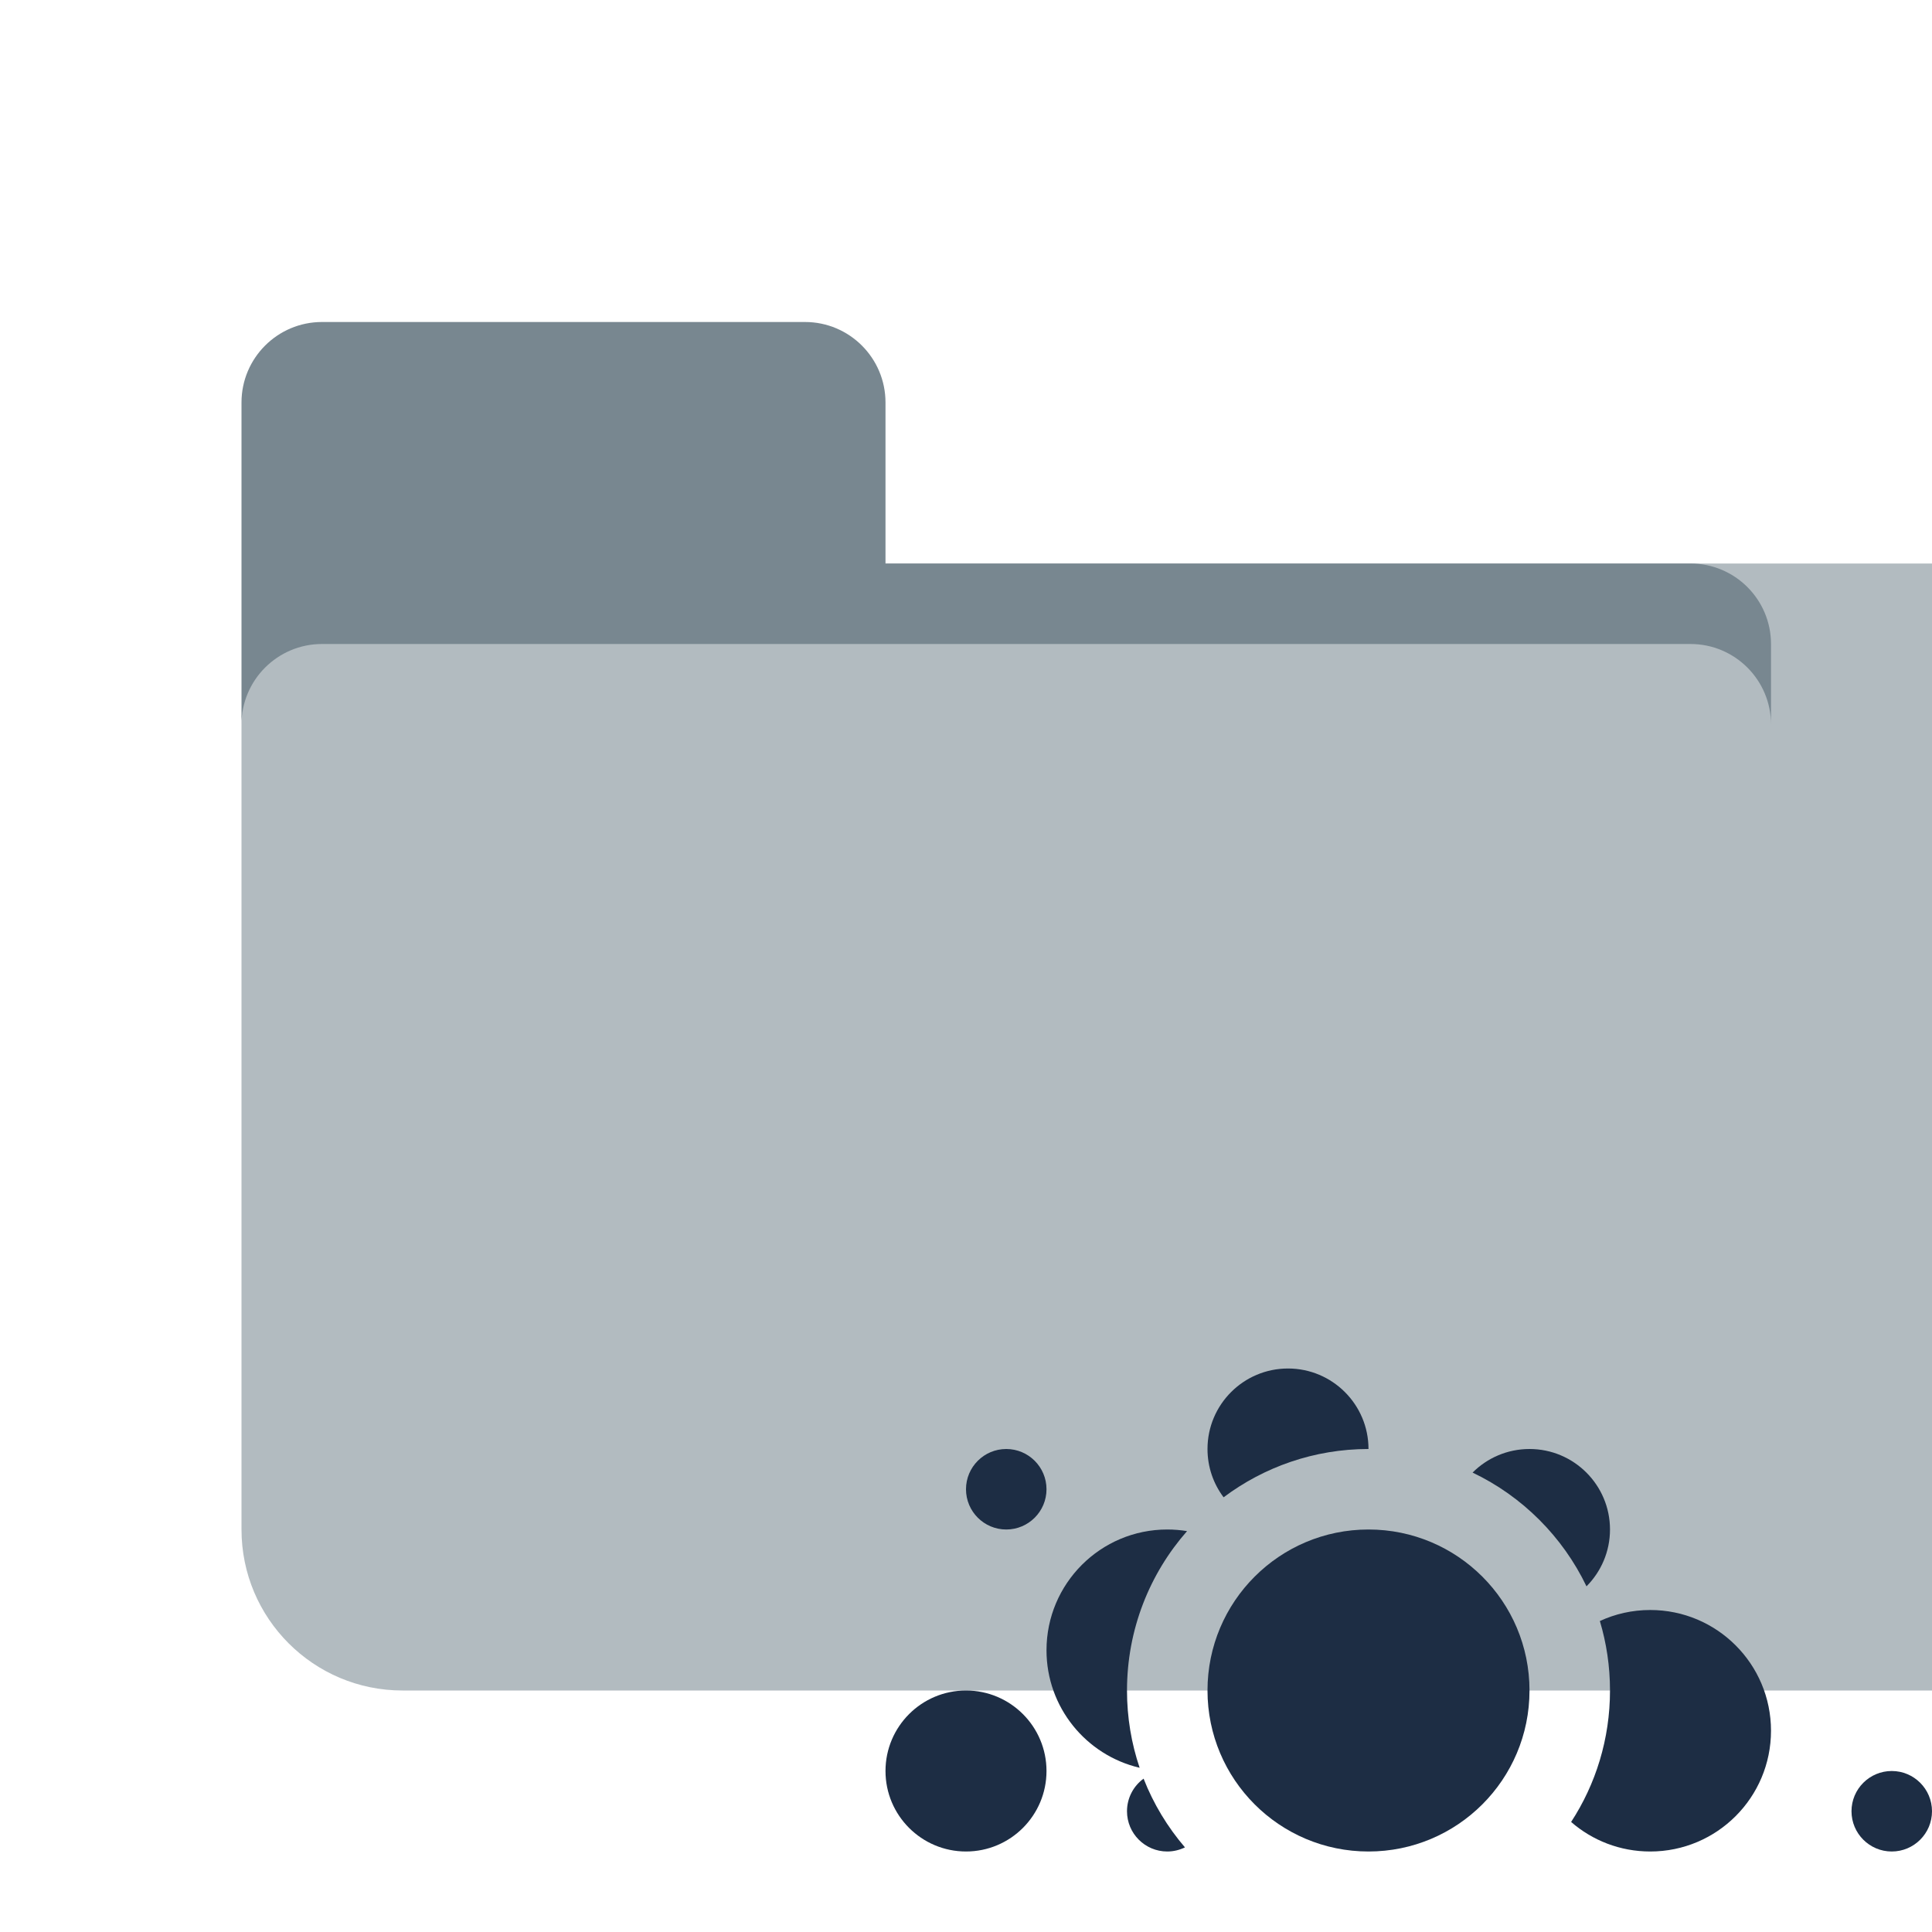
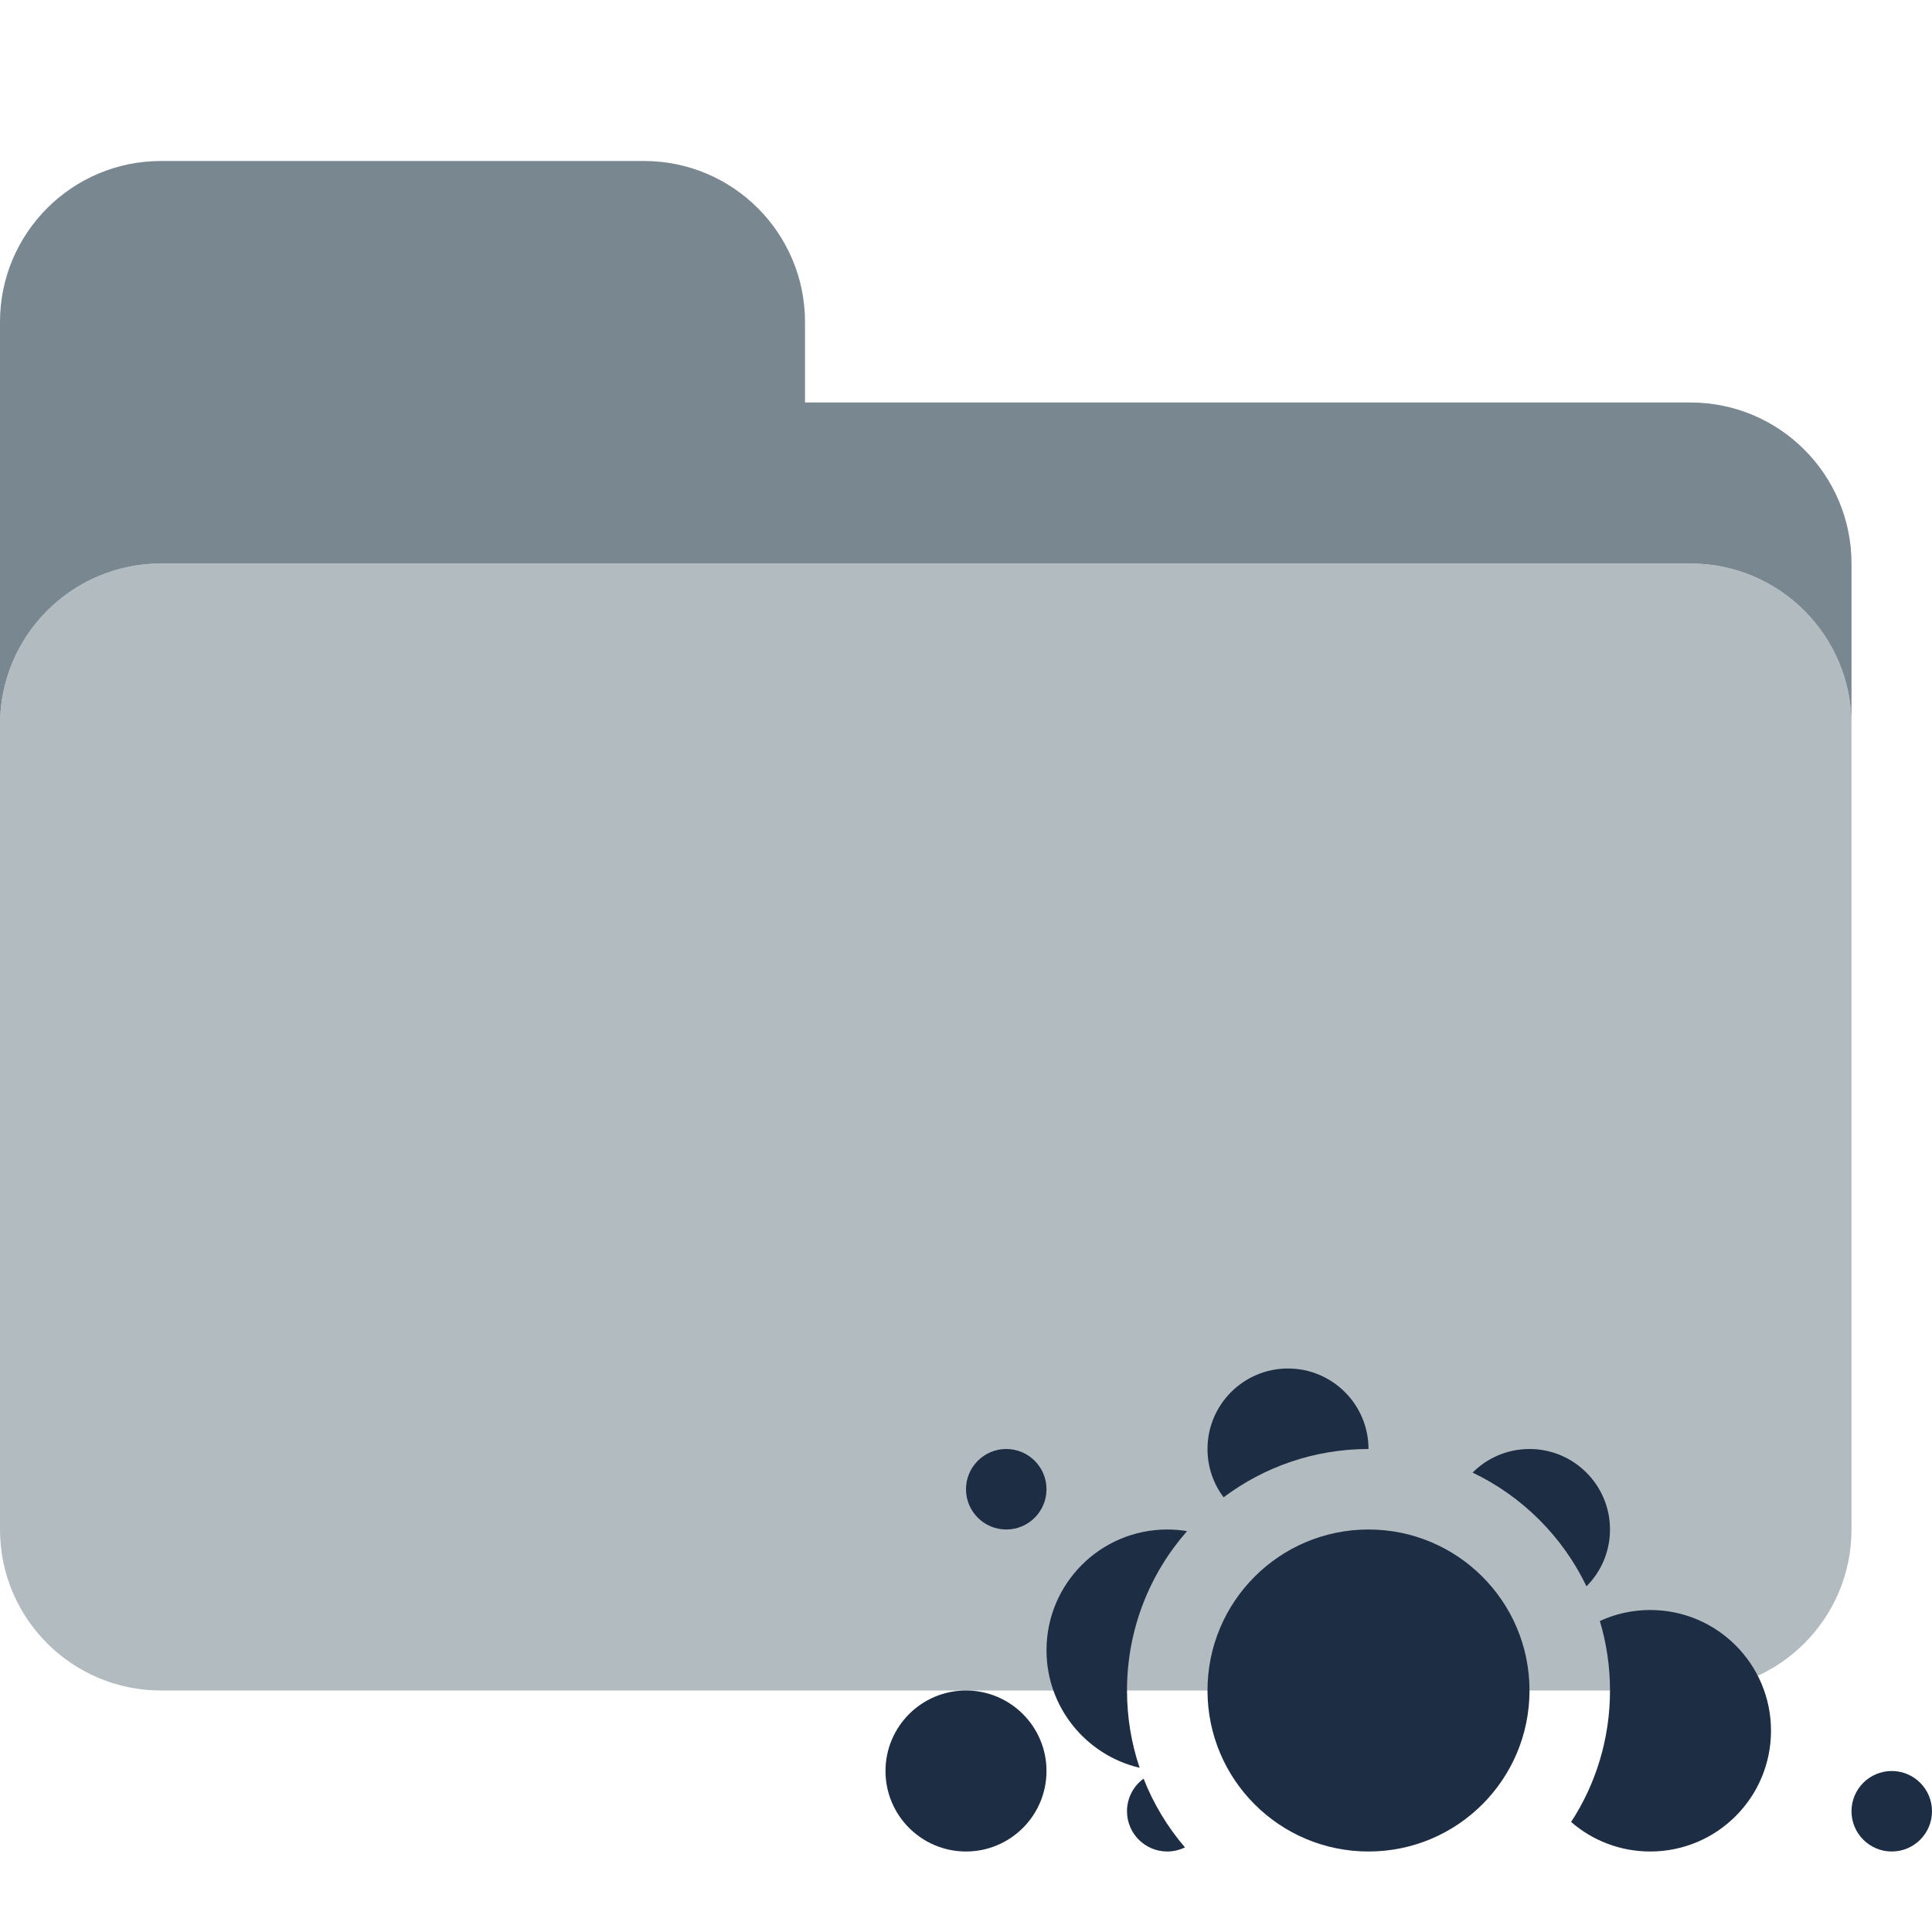
<svg xmlns="http://www.w3.org/2000/svg" width="24" height="24" viewBox="0 0 24 24" fill="none">
-   <rect x="3" y="7" width="23" height="14" rx="2" fill="#B2BBC0" />
+   <rect y="7" width="23" height="14" rx="2" fill="#B2BBC0" />
  <path d="M15.2 18.6C15.074 18.433 15 18.225 15 18C15 17.448 15.448 17 16 17C16.552 17 17 17.448 17 18C16.325 18 15.701 18.224 15.2 18.6Z" fill="#1D2D44" />
  <path d="M12.5 19C12.776 19 13 18.776 13 18.5C13 18.224 12.776 18 12.5 18C12.224 18 12 18.224 12 18.5C12 18.776 12.224 19 12.5 19Z" fill="#1D2D44" />
  <path d="M13 22C13 22.552 12.552 23 12 23C11.448 23 11 22.552 11 22C11 21.448 11.448 21 12 21C12.552 21 13 21.448 13 22Z" fill="#1D2D44" />
  <path d="M24 22.5C24 22.776 23.776 23 23.5 23C23.224 23 23 22.776 23 22.5C23 22.224 23.224 22 23.5 22C23.776 22 24 22.224 24 22.5Z" fill="#1D2D44" />
  <path d="M19 21C19 22.105 18.105 23 17 23C15.895 23 15 22.105 15 21C15 19.895 15.895 19 17 19C18.105 19 19 19.895 19 21Z" fill="#1D2D44" />
  <path d="M14.5 19C14.584 19 14.666 19.007 14.746 19.02C14.282 19.548 14 20.241 14 21C14 21.336 14.055 21.659 14.157 21.96C13.494 21.805 13 21.21 13 20.5C13 19.671 13.672 19 14.5 19Z" fill="#1D2D44" />
  <path d="M20 19C20 19.276 19.888 19.525 19.708 19.706C19.412 19.089 18.911 18.588 18.293 18.293C18.474 18.112 18.724 18 19 18C19.552 18 20 18.448 20 19Z" fill="#1D2D44" />
  <path d="M19.517 22.633C19.823 22.164 20 21.602 20 21C20 20.7 19.956 20.41 19.874 20.137C20.064 20.049 20.276 20 20.5 20C21.328 20 22 20.671 22 21.5C22 22.329 21.328 23 20.5 23C20.124 23 19.78 22.862 19.517 22.633Z" fill="#1D2D44" />
  <path d="M14 22.5C14 22.334 14.081 22.186 14.206 22.095C14.329 22.409 14.504 22.697 14.72 22.949C14.653 22.981 14.579 23 14.5 23C14.224 23 14 22.776 14 22.5Z" fill="#1D2D44" />
-   <path d="M4 4C3.448 4 3 4.448 3 5V9C3 8.448 3.448 8 4 8H21C21.552 8 22 8.448 22 9V8C22 7.448 21.552 7 21 7H11V5C11 4.448 10.552 4 10 4H4Z" fill="#788790" />
+   <path d="M2 2C0.895 2 0 2.896 0 4V9C0 7.896 0.895 7 2 7H21C22.105 7 23 7.896 23 9V7C23 5.896 22.105 5 21 5H10V4C10 2.896 9.105 2 8 2H2Z" fill="#788790" />
</svg>
